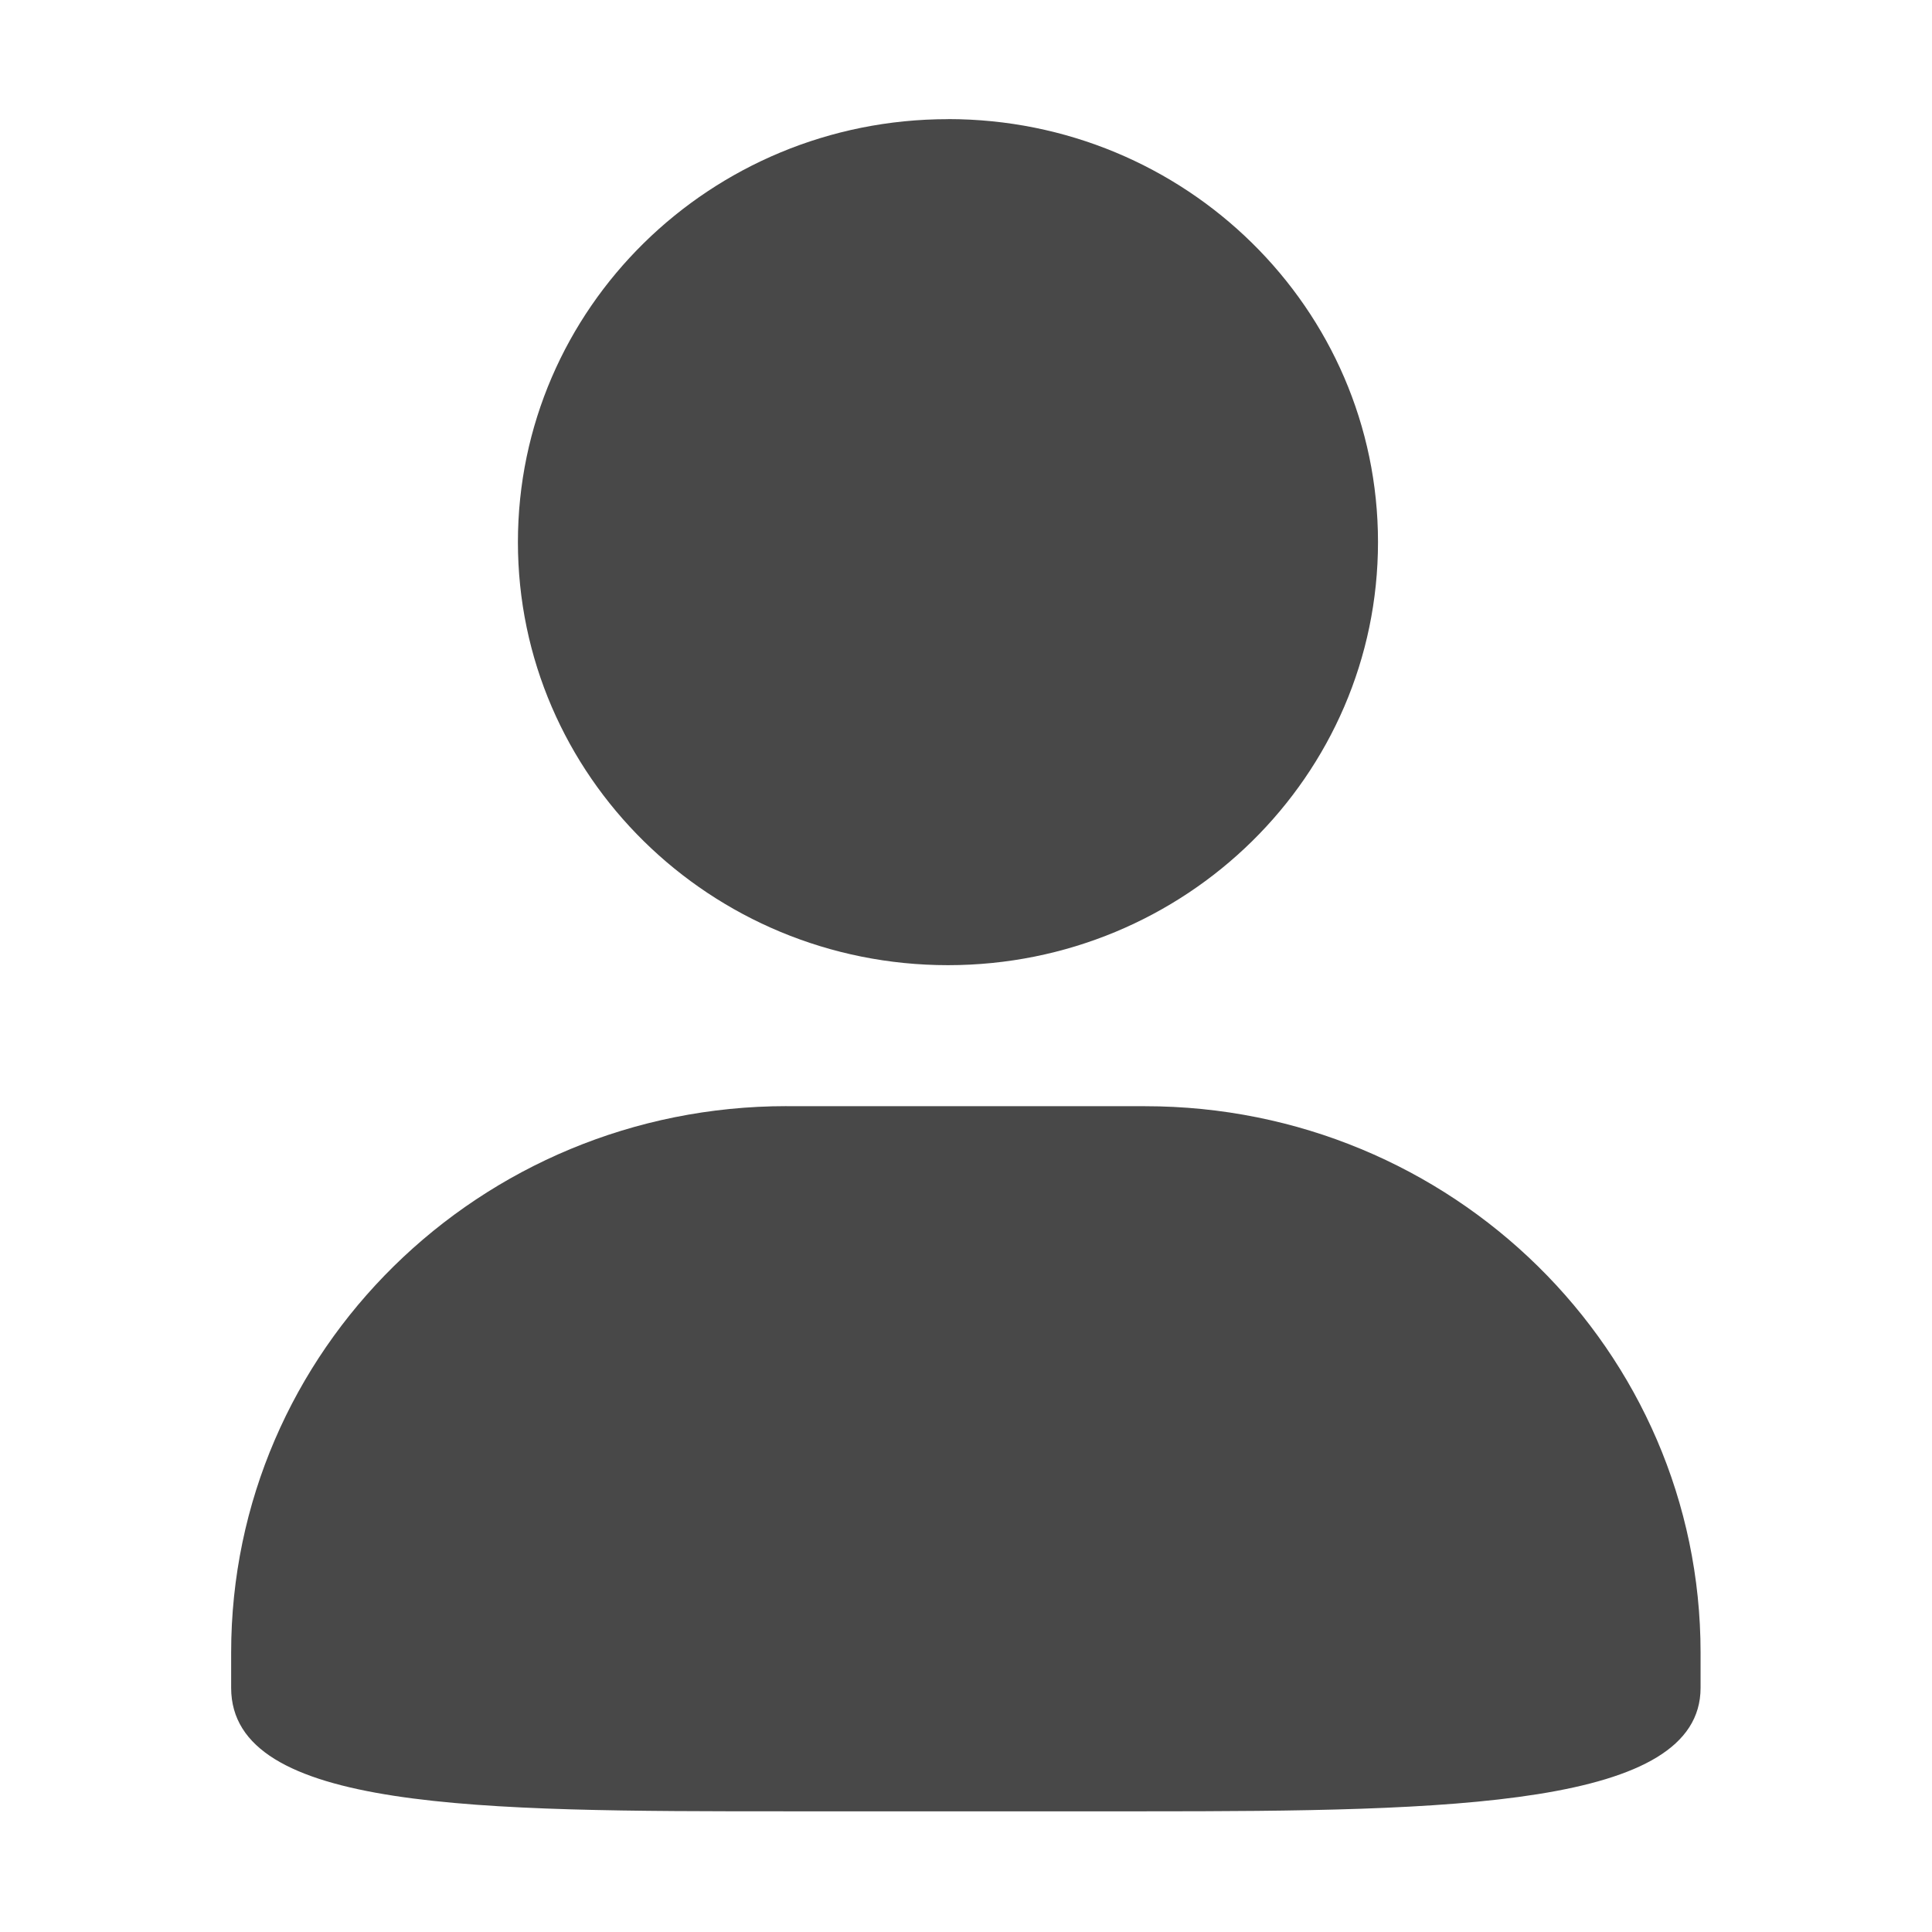
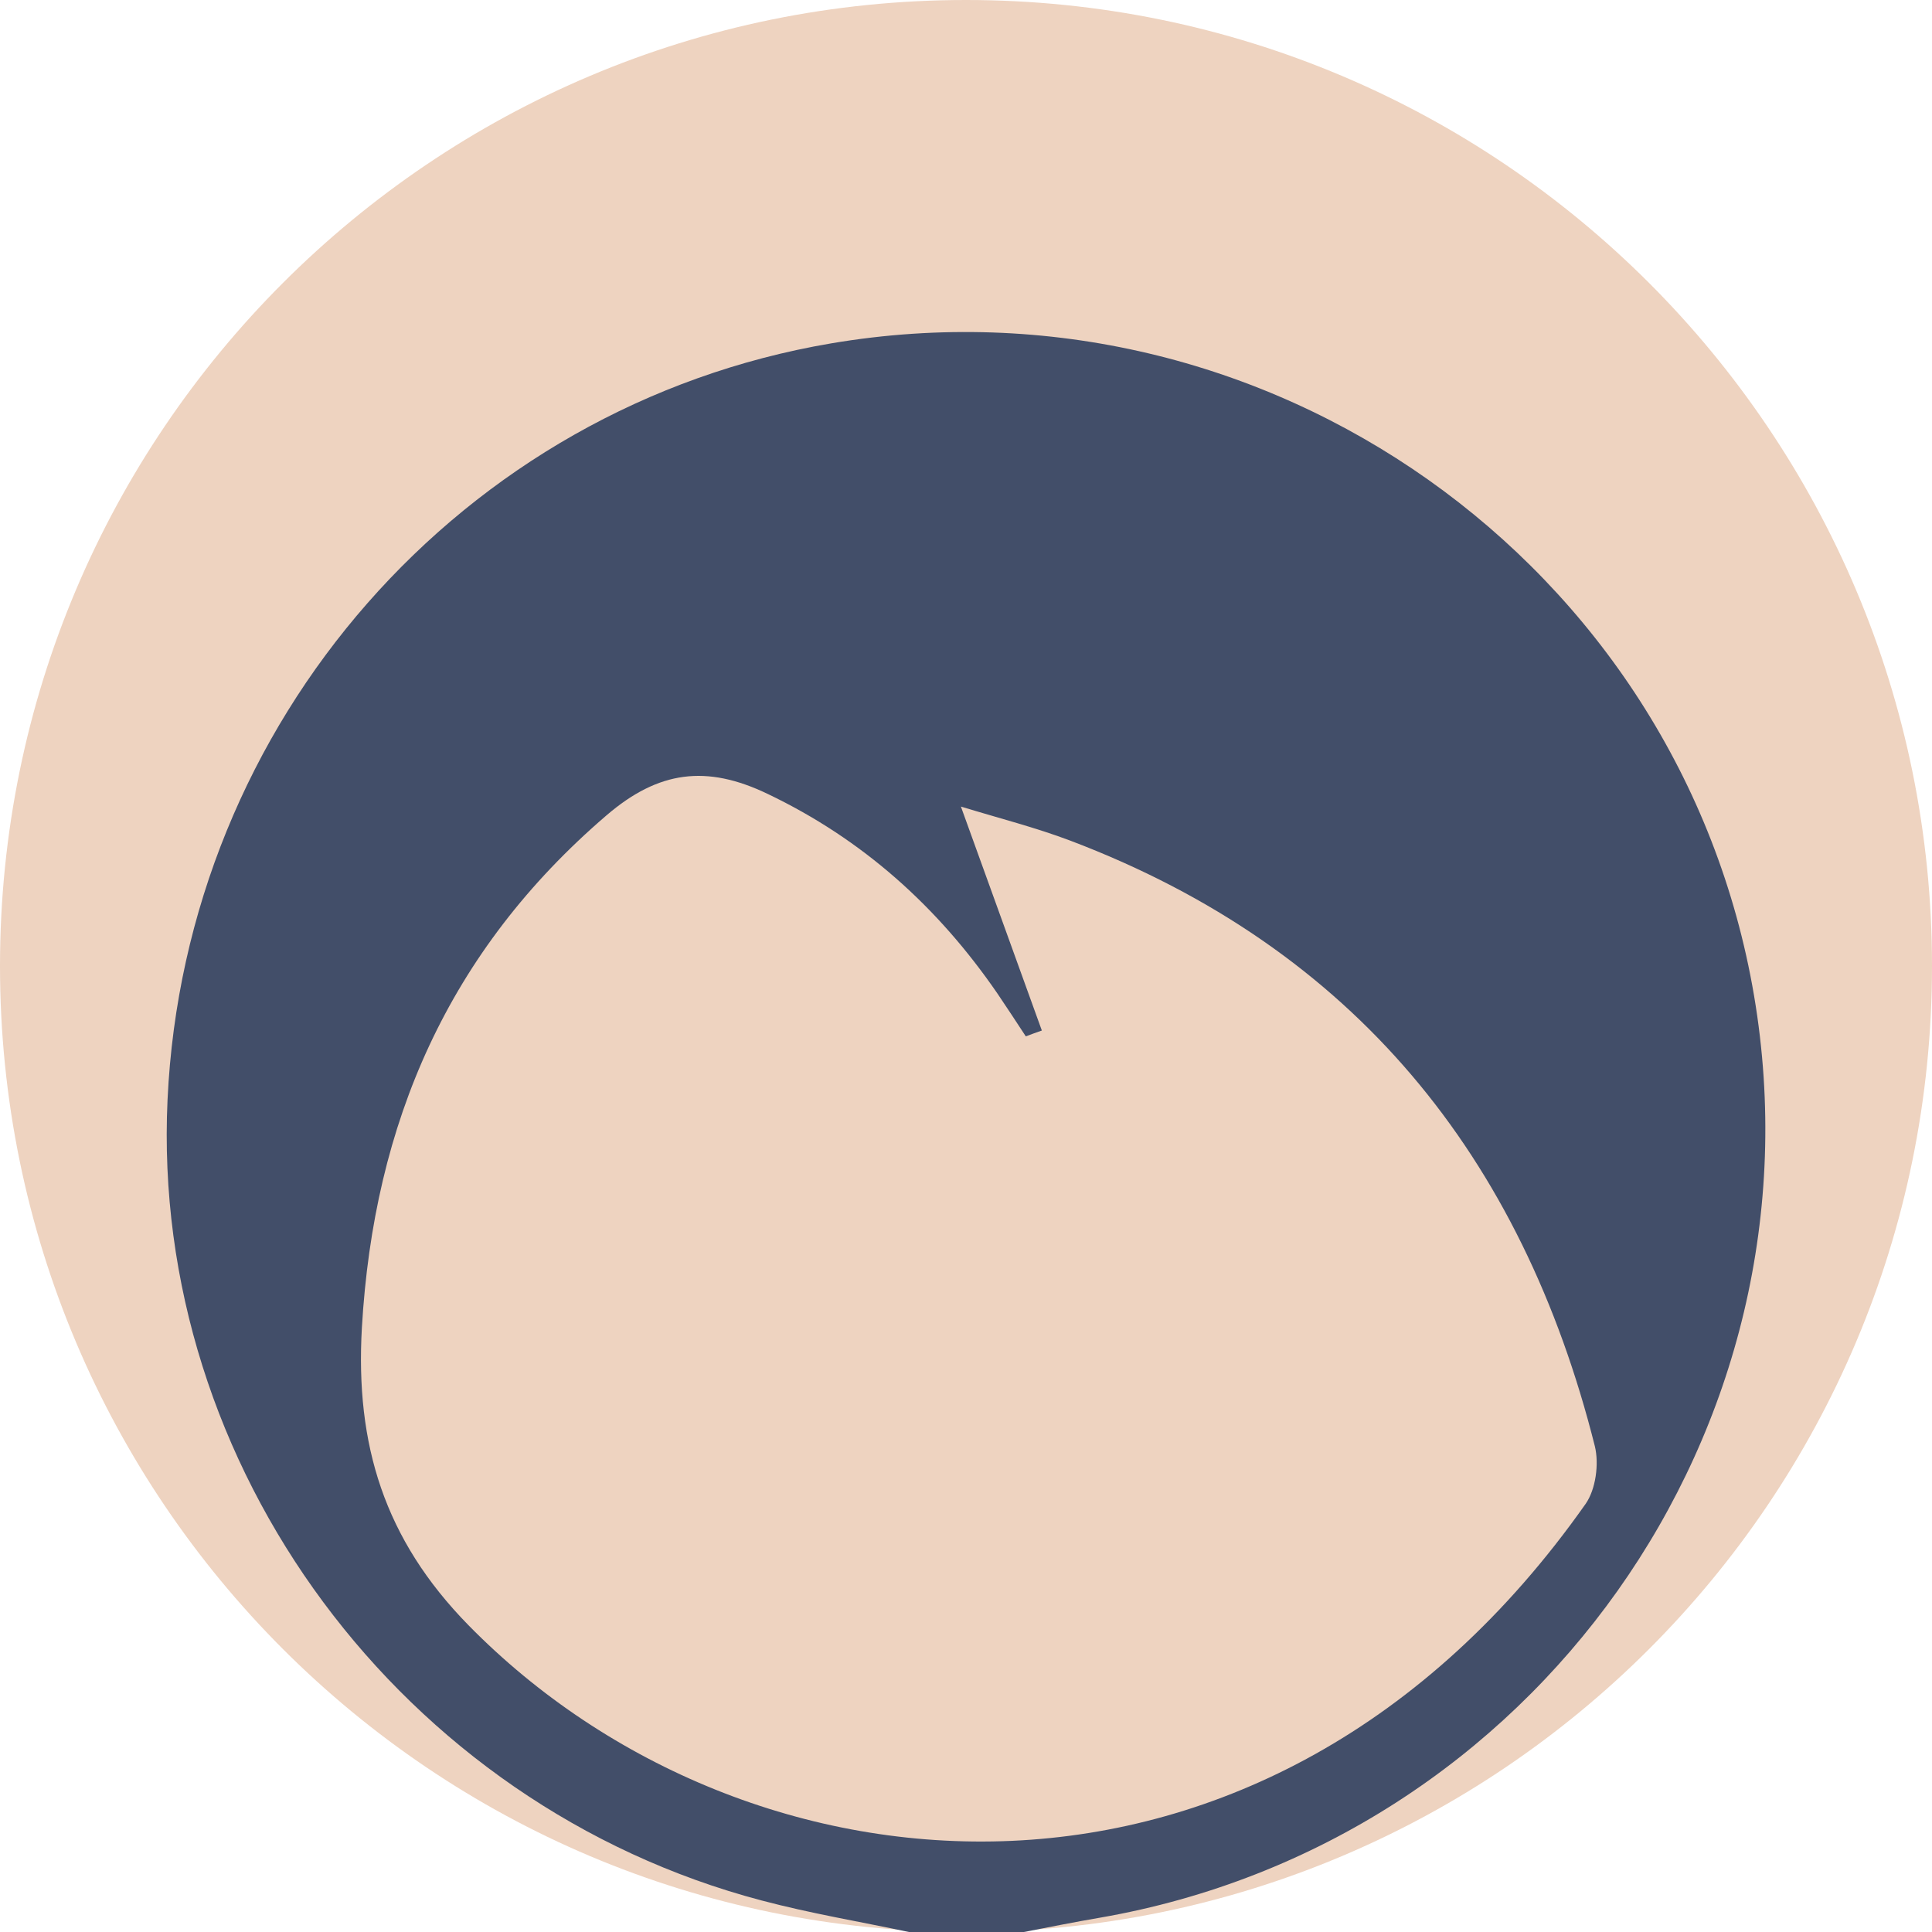
- <svg xmlns="http://www.w3.org/2000/svg" t="1736244280516" class="icon" viewBox="0 0 1024 1024" version="1.1" p-id="11311" width="64" height="64">
-   <path d="M502.455 63.122c125.879 0 227.913 100.389 227.913 224.183 0 123.867-102.034 224.256-227.913 224.256-125.915 0-227.95-100.389-227.95-224.219 0-123.867 102.071-224.183 227.95-224.183z m0 0c125.879 0 227.913 100.389 227.913 224.183 0 123.867-102.034 224.256-227.913 224.256-125.915 0-227.95-100.389-227.95-224.219 0-123.867 102.071-224.183 227.95-224.183zM416.914 586.313h189.989c162.633 0 294.437 129.609 294.437 289.609v18.651c0 63.013-131.84 65.463-294.4 65.463H416.914c-162.597 0-294.4-0.146-294.4-65.463v-18.651c0-160 131.803-289.646 294.4-289.646z" fill="#484848" p-id="11312" />
+ <svg xmlns="http://www.w3.org/2000/svg" t="1736910290030" class="icon" viewBox="0 0 1024 1024" version="1.1" p-id="8830" width="64" height="64">
+   <path d="M512 512m-512 0a512 512 0 1 0 1024 0 512 512 0 1 0-1024 0Z" fill="#EED3C0" p-id="8831" />
+   <path d="M481.7 1024c-26-5.5-52.4-9.9-78-16.7C212.9 957 79.7 777.2 88.8 582.9c9.3-200.5 156-367.7 351.7-400.9 230.4-39.1 450.3 116.4 489.2 345.8 38.9 229.6-116.4 448.6-346.6 488.6-13.5 2.3-26.9 5-40.4 7.6h-61z m70.5-477.8c-2.8 1-5.7 2-8.5 3.1-5-7.6-10-15.3-15.1-22.8-31.5-45.8-71.2-81.6-121.9-105.8-32.2-15.4-57.6-12.3-85.3 11.5-83.7 71.8-123.3 162.7-129.6 271.6-3.5 61.8 11.8 112 56.5 157.6 147.6 150.5 423.1 175.7 592.1-64.3 5.4-7.7 7.2-21.2 4.9-30.6C806.7 613 717.6 502.6 567.4 445.6c-18.5-7-37.8-11.9-58.1-18.1 15.2 42 29 80.3 42.9 118.7z" fill="#424E69" p-id="8832" />
</svg>
